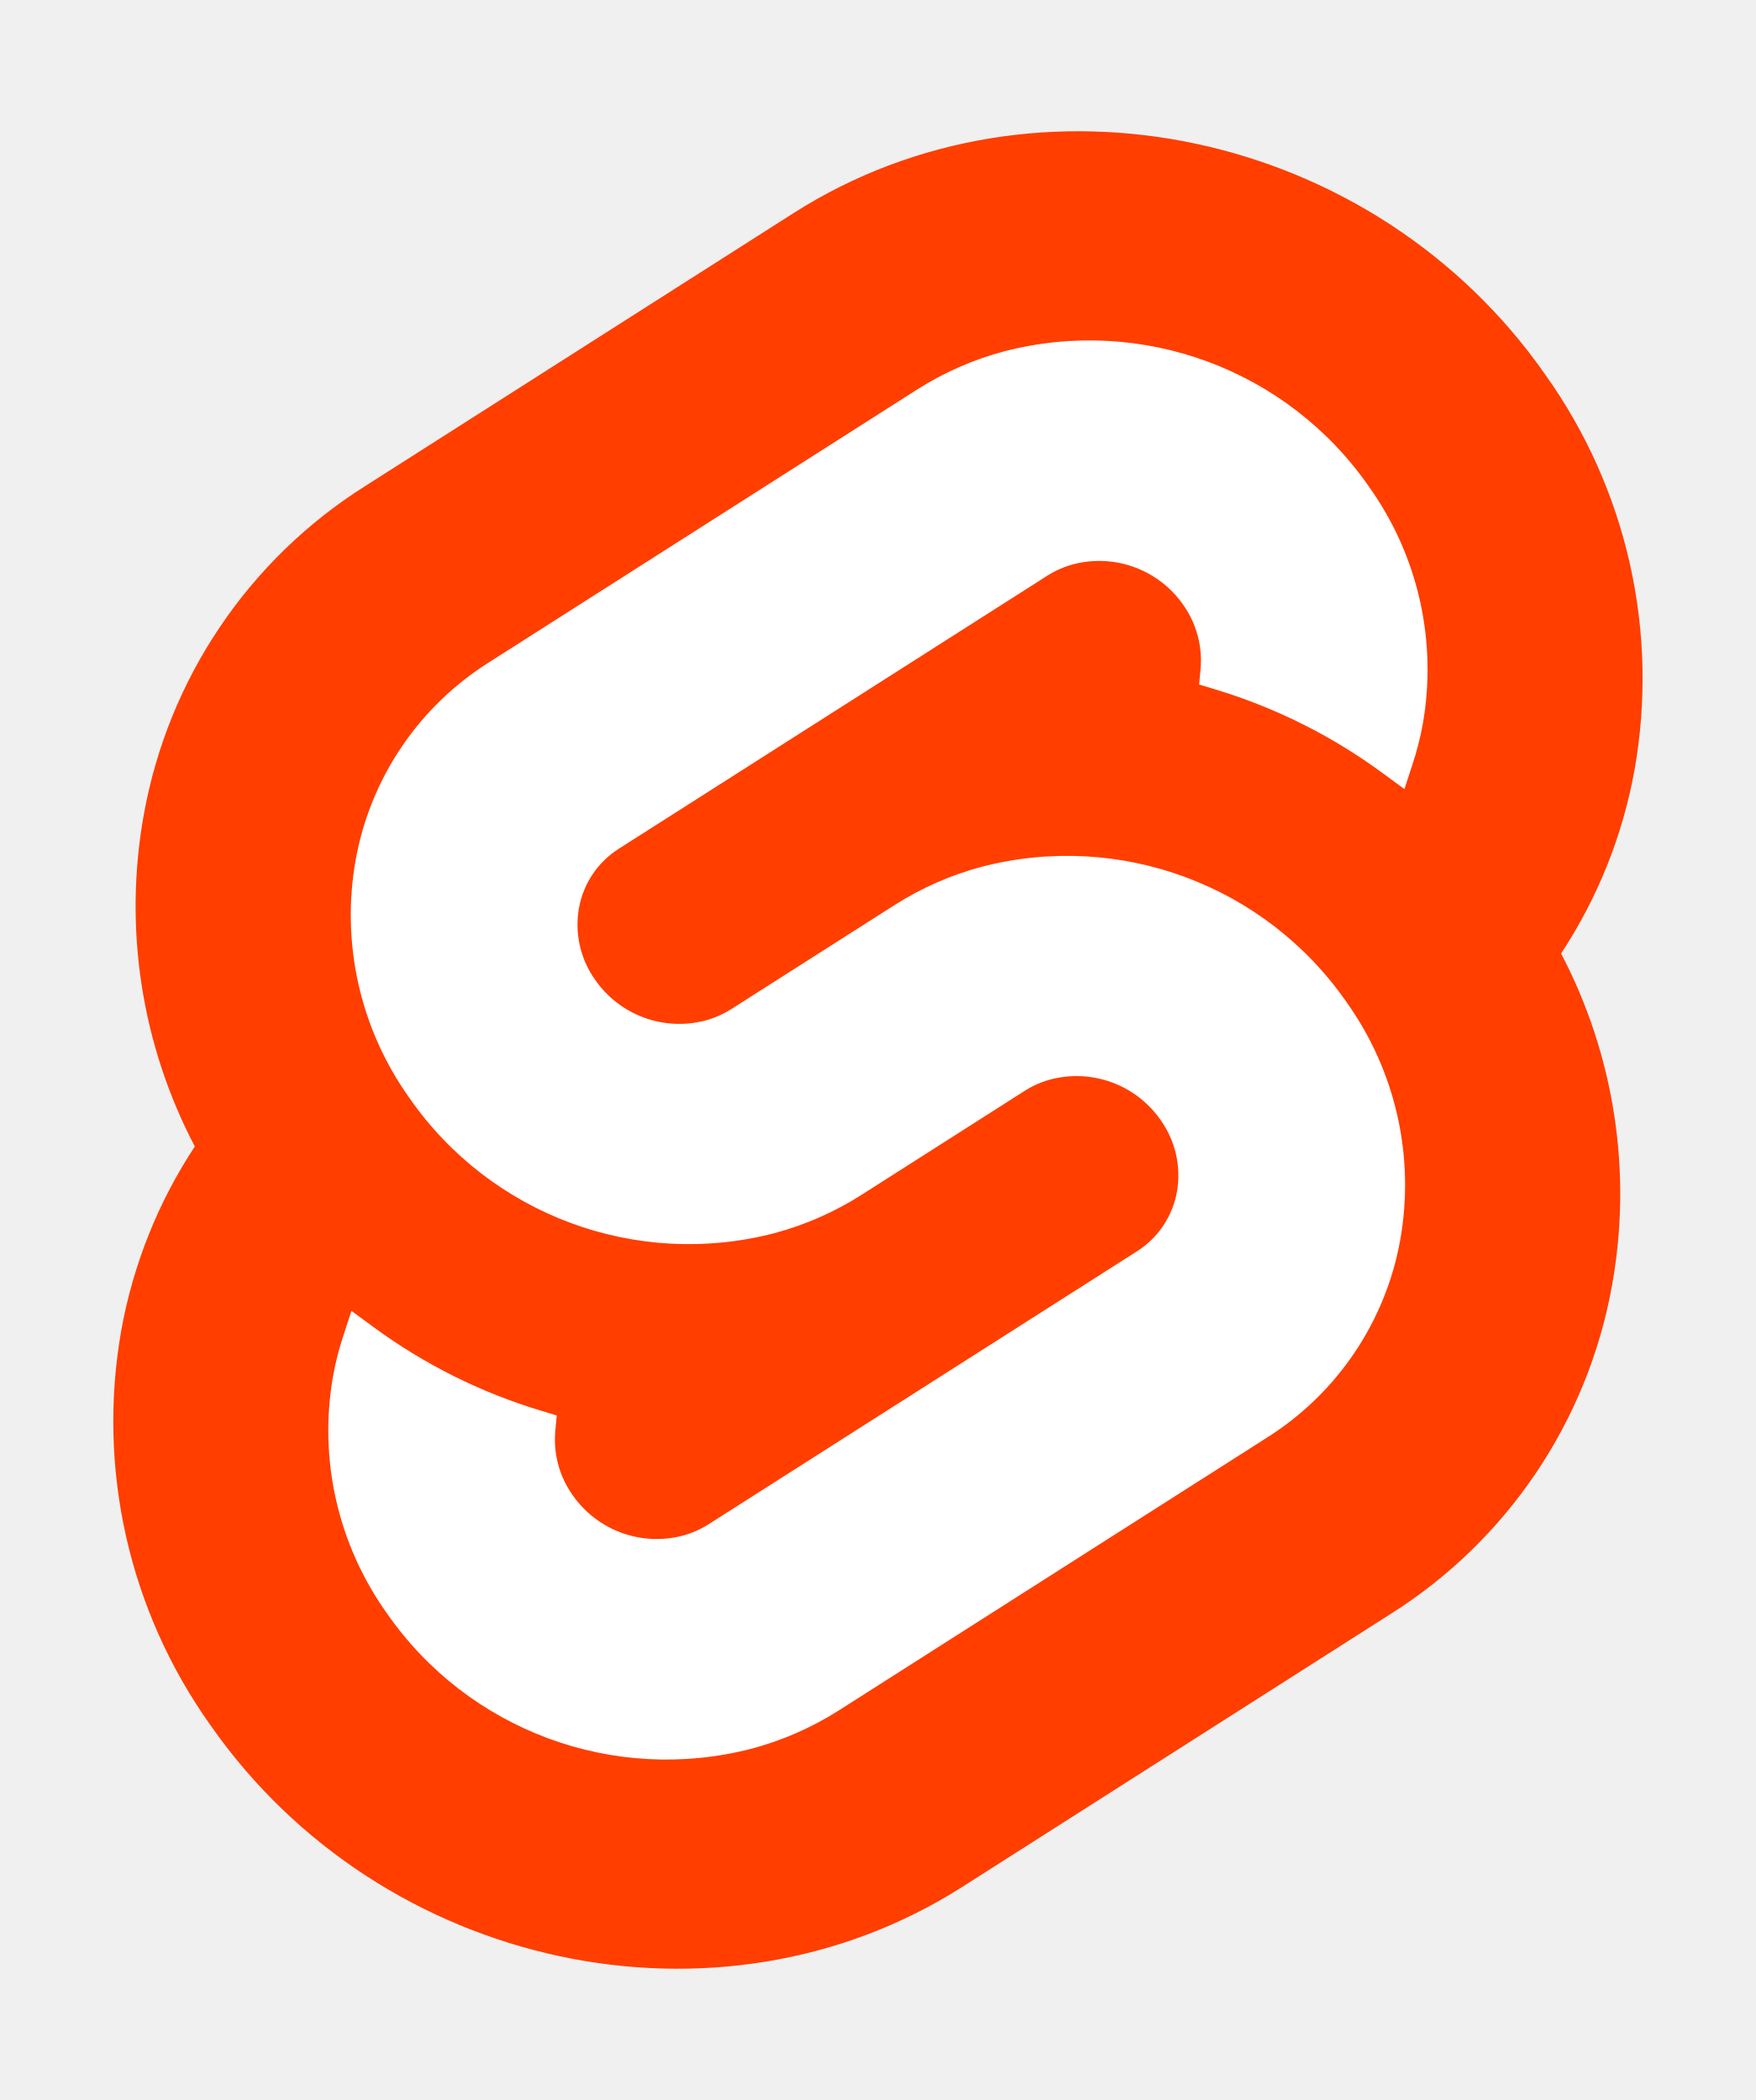
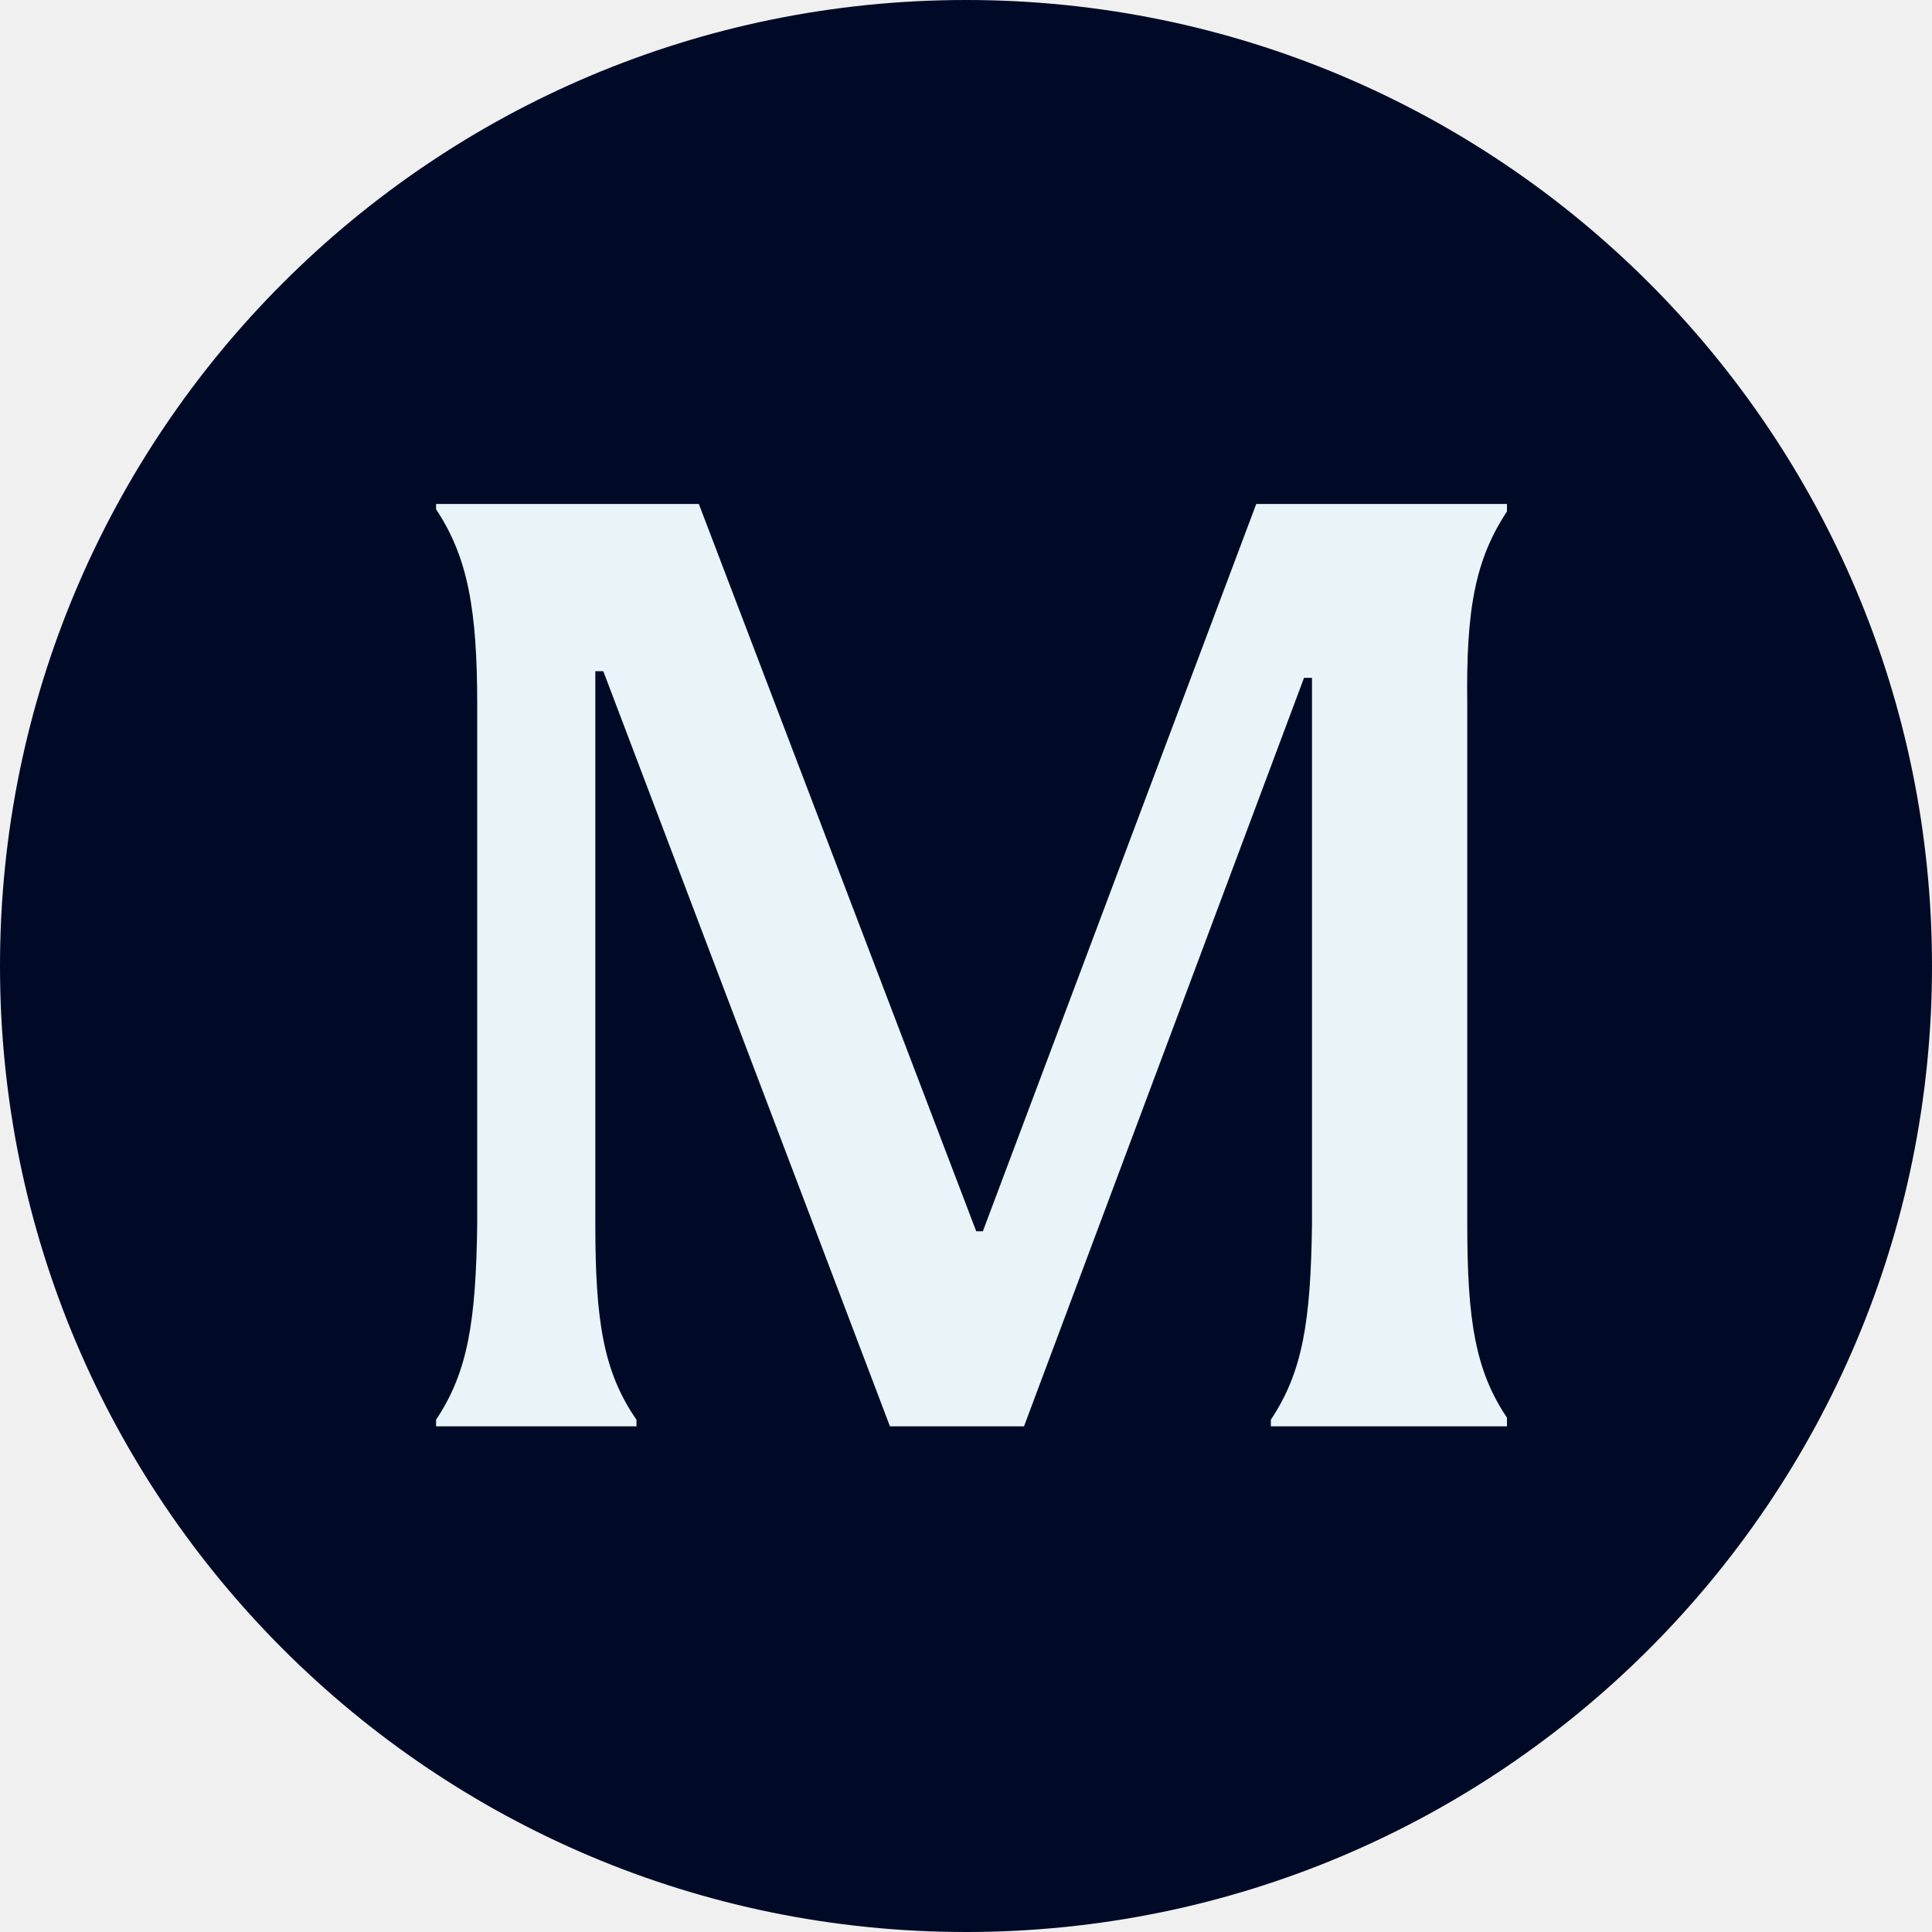
- <svg xmlns="http://www.w3.org/2000/svg" width="107" height="128" viewBox="0 0 107 128">
-   <path d="M94.157 22.819c-10.4-14.885-30.94-19.297-45.792-9.835L22.282 29.608A29.92 29.92 0 0 0 8.764 49.65a31.5 31.5 0 0 0 3.108 20.231 30 30 0 0 0-4.477 11.183 31.9 31.9 0 0 0 5.448 24.116c10.402 14.887 30.942 19.297 45.791 9.835l26.083-16.624A29.92 29.92 0 0 0 98.235 78.35a31.53 31.53 0 0 0-3.105-20.232 30 30 0 0 0 4.474-11.182 31.88 31.88 0 0 0-5.447-24.116" style="fill:#ff3e00" />
-   <path d="M45.817 106.582a20.72 20.72 0 0 1-22.237-8.243 19.17 19.17 0 0 1-3.277-14.503 18 18 0 0 1 .624-2.435l.49-1.498 1.337.981a33.6 33.6 0 0 0 10.203 5.098l.97.294-.09.968a5.85 5.85 0 0 0 1.052 3.878 6.24 6.24 0 0 0 6.695 2.485 5.8 5.8 0 0 0 1.603-.704L69.27 76.28a5.43 5.43 0 0 0 2.45-3.631 5.8 5.8 0 0 0-.987-4.371 6.24 6.24 0 0 0-6.698-2.487 5.7 5.7 0 0 0-1.6.704l-9.953 6.345a19 19 0 0 1-5.296 2.326 20.72 20.72 0 0 1-22.237-8.243 19.17 19.17 0 0 1-3.277-14.502 17.99 17.99 0 0 1 8.13-12.052l26.081-16.623a19 19 0 0 1 5.3-2.329 20.72 20.72 0 0 1 22.237 8.243 19.17 19.17 0 0 1 3.277 14.503 18 18 0 0 1-.624 2.435l-.49 1.498-1.337-.98a33.6 33.6 0 0 0-10.203-5.1l-.97-.294.09-.968a5.86 5.86 0 0 0-1.052-3.878 6.24 6.24 0 0 0-6.696-2.485 5.8 5.8 0 0 0-1.602.704L37.73 51.72a5.42 5.42 0 0 0-2.449 3.63 5.79 5.79 0 0 0 .986 4.372 6.24 6.24 0 0 0 6.698 2.486 5.8 5.8 0 0 0 1.602-.704l9.952-6.342a19 19 0 0 1 5.295-2.328 20.72 20.72 0 0 1 22.237 8.242 19.17 19.17 0 0 1 3.277 14.503 18 18 0 0 1-8.13 12.053l-26.081 16.622a19 19 0 0 1-5.3 2.328" style="fill:#fff" />
+ <svg xmlns="http://www.w3.org/2000/svg" viewBox="0 0 100 100">
+   <circle cx="50" cy="50" r="50" fill="#000A26" />
+   <svg x="22" y="26" width="56" height="48" viewBox="7 2 138 119" preserveAspectRatio="xMidYMid meet">
+     <path d="M66.242 120.573L29.457 23.672H28.435V94.688C28.435 106.949 29.457 113.591 33.715 119.722V120.573H7.999V119.722C12.086 113.591 13.108 107.12 13.278 94.688V27.929C13.278 15.838 12.086 9.026 7.999 2.895V2.214H41.719L77.312 95.539H78.163L113.245 2.214H145.603V2.895C141.345 9.196 140.153 15.668 140.323 27.929V94.688C140.323 106.949 141.345 113.591 145.603 119.722V120.573H115.119V119.722C119.206 113.591 120.228 107.12 120.398 94.688V24.523H119.376L83.443 120.573H66.242Z" fill="#E8F4F8" />
+   </svg>
</svg>
